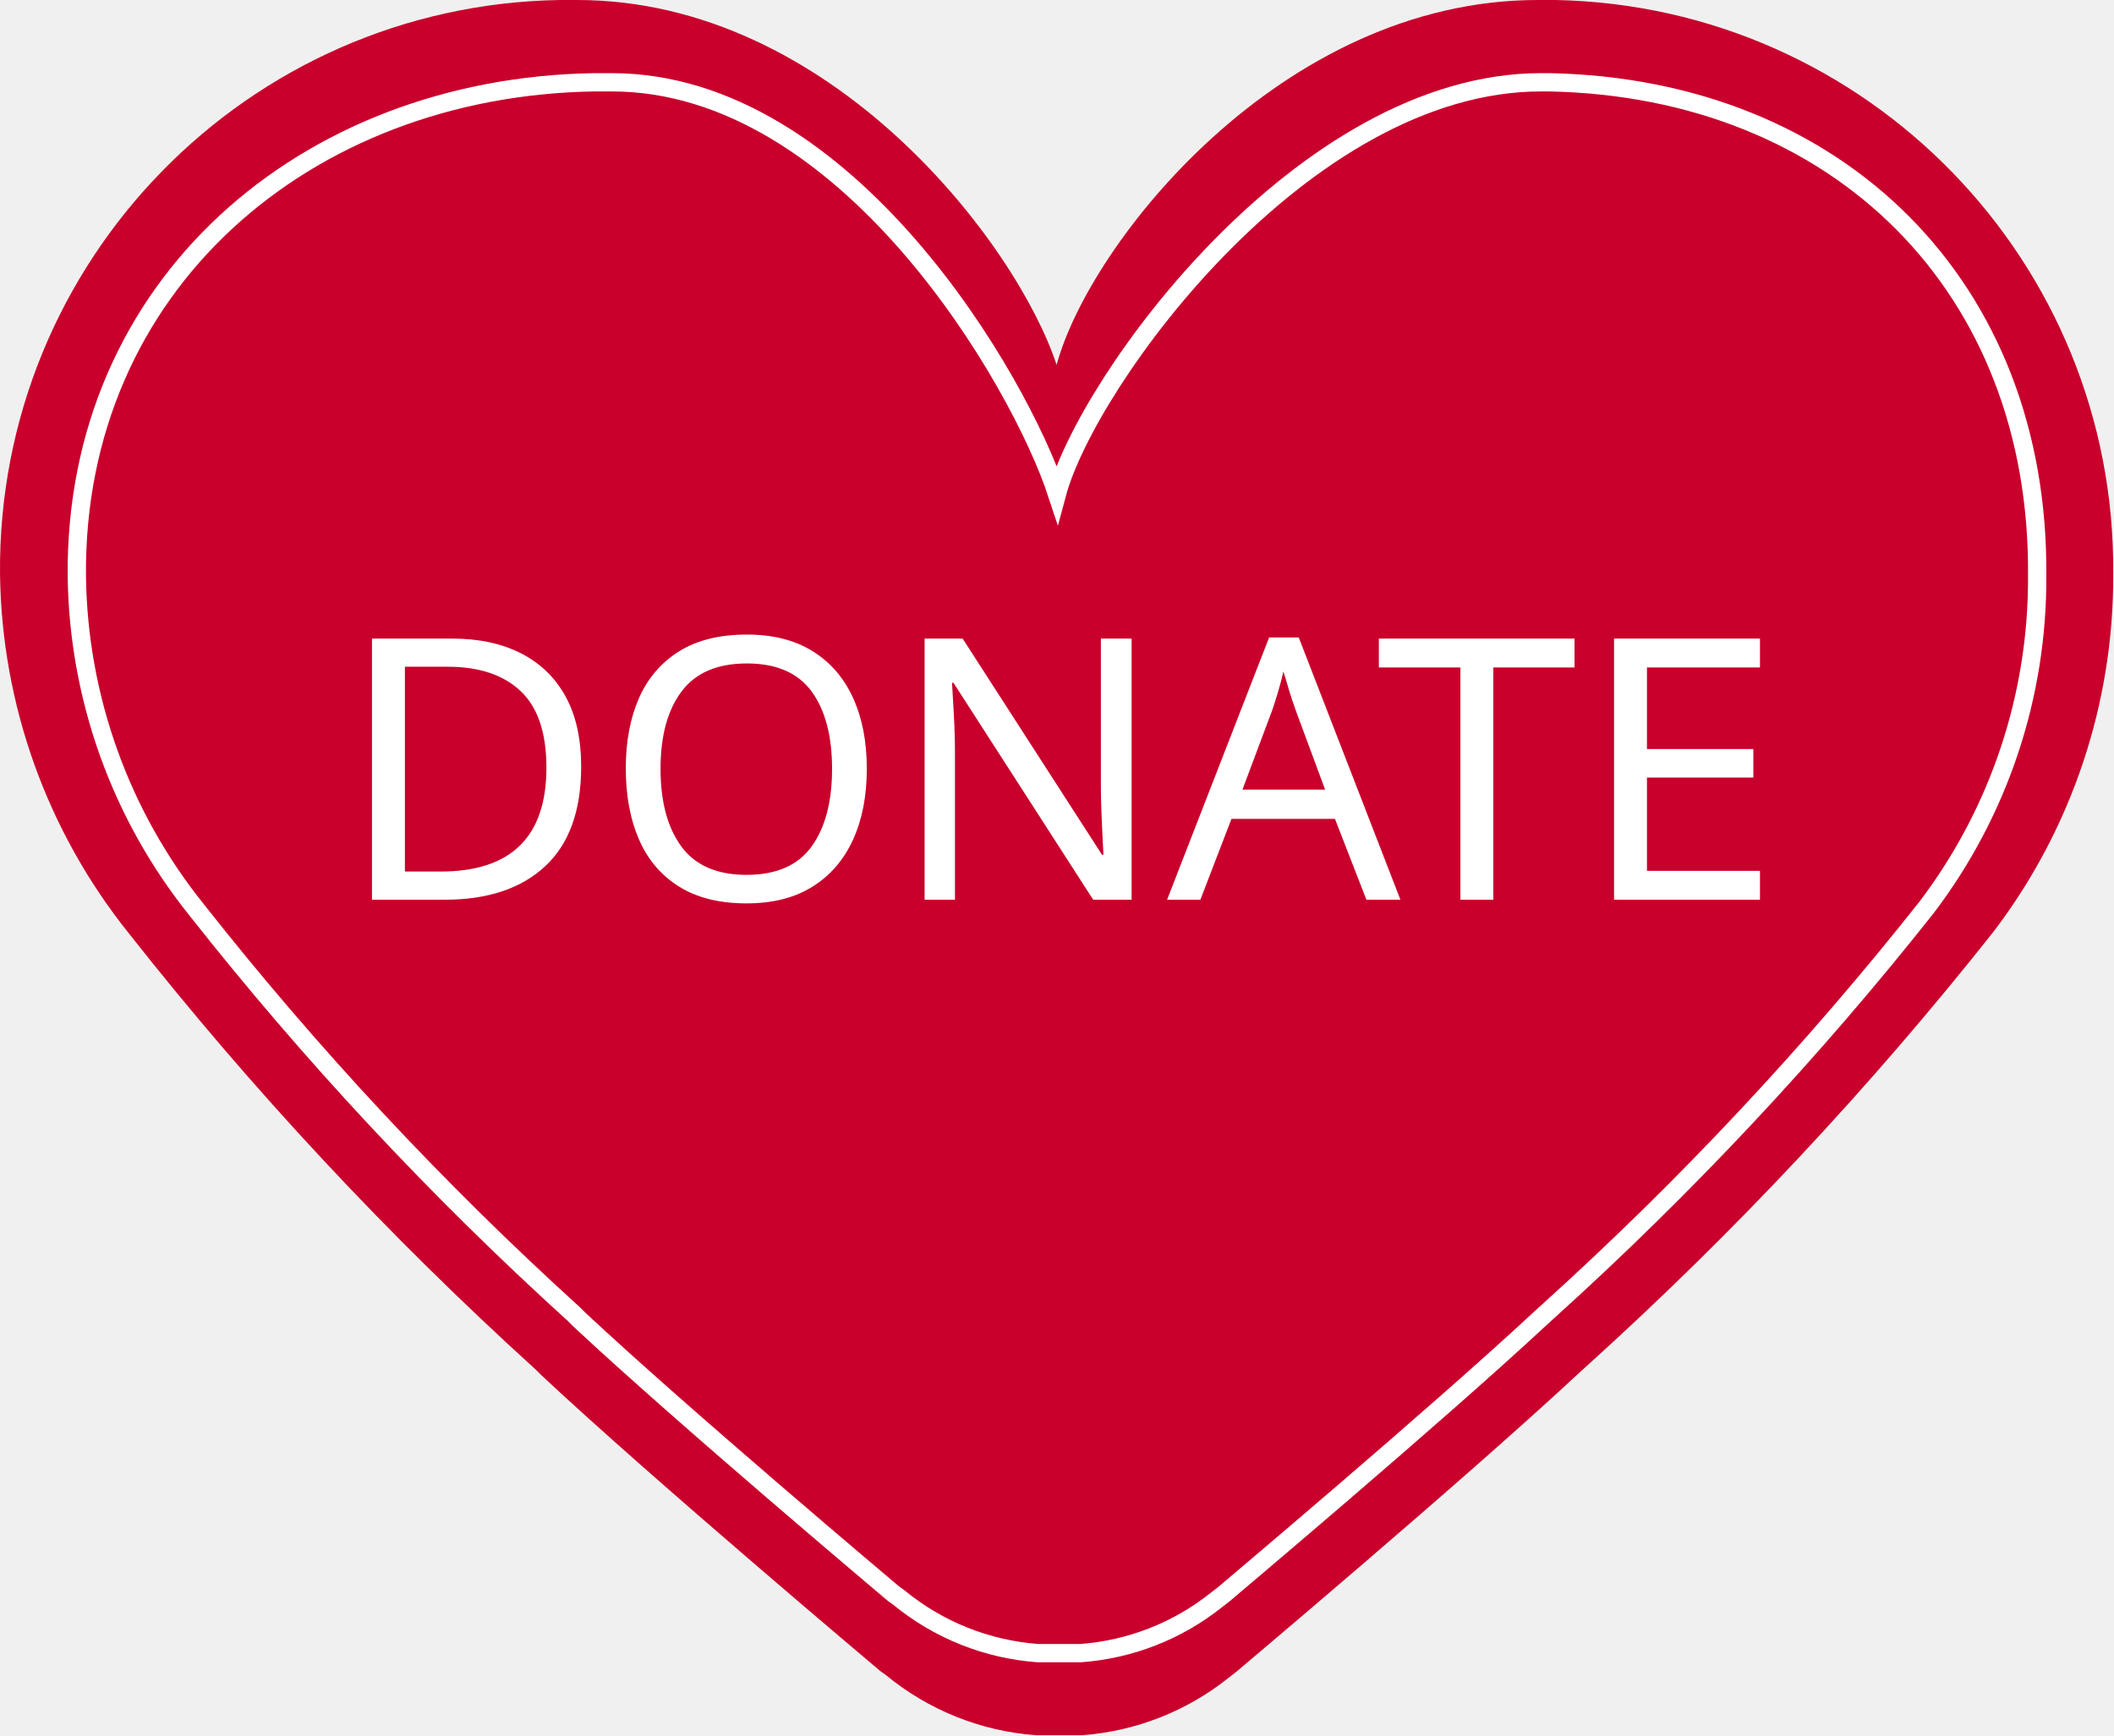
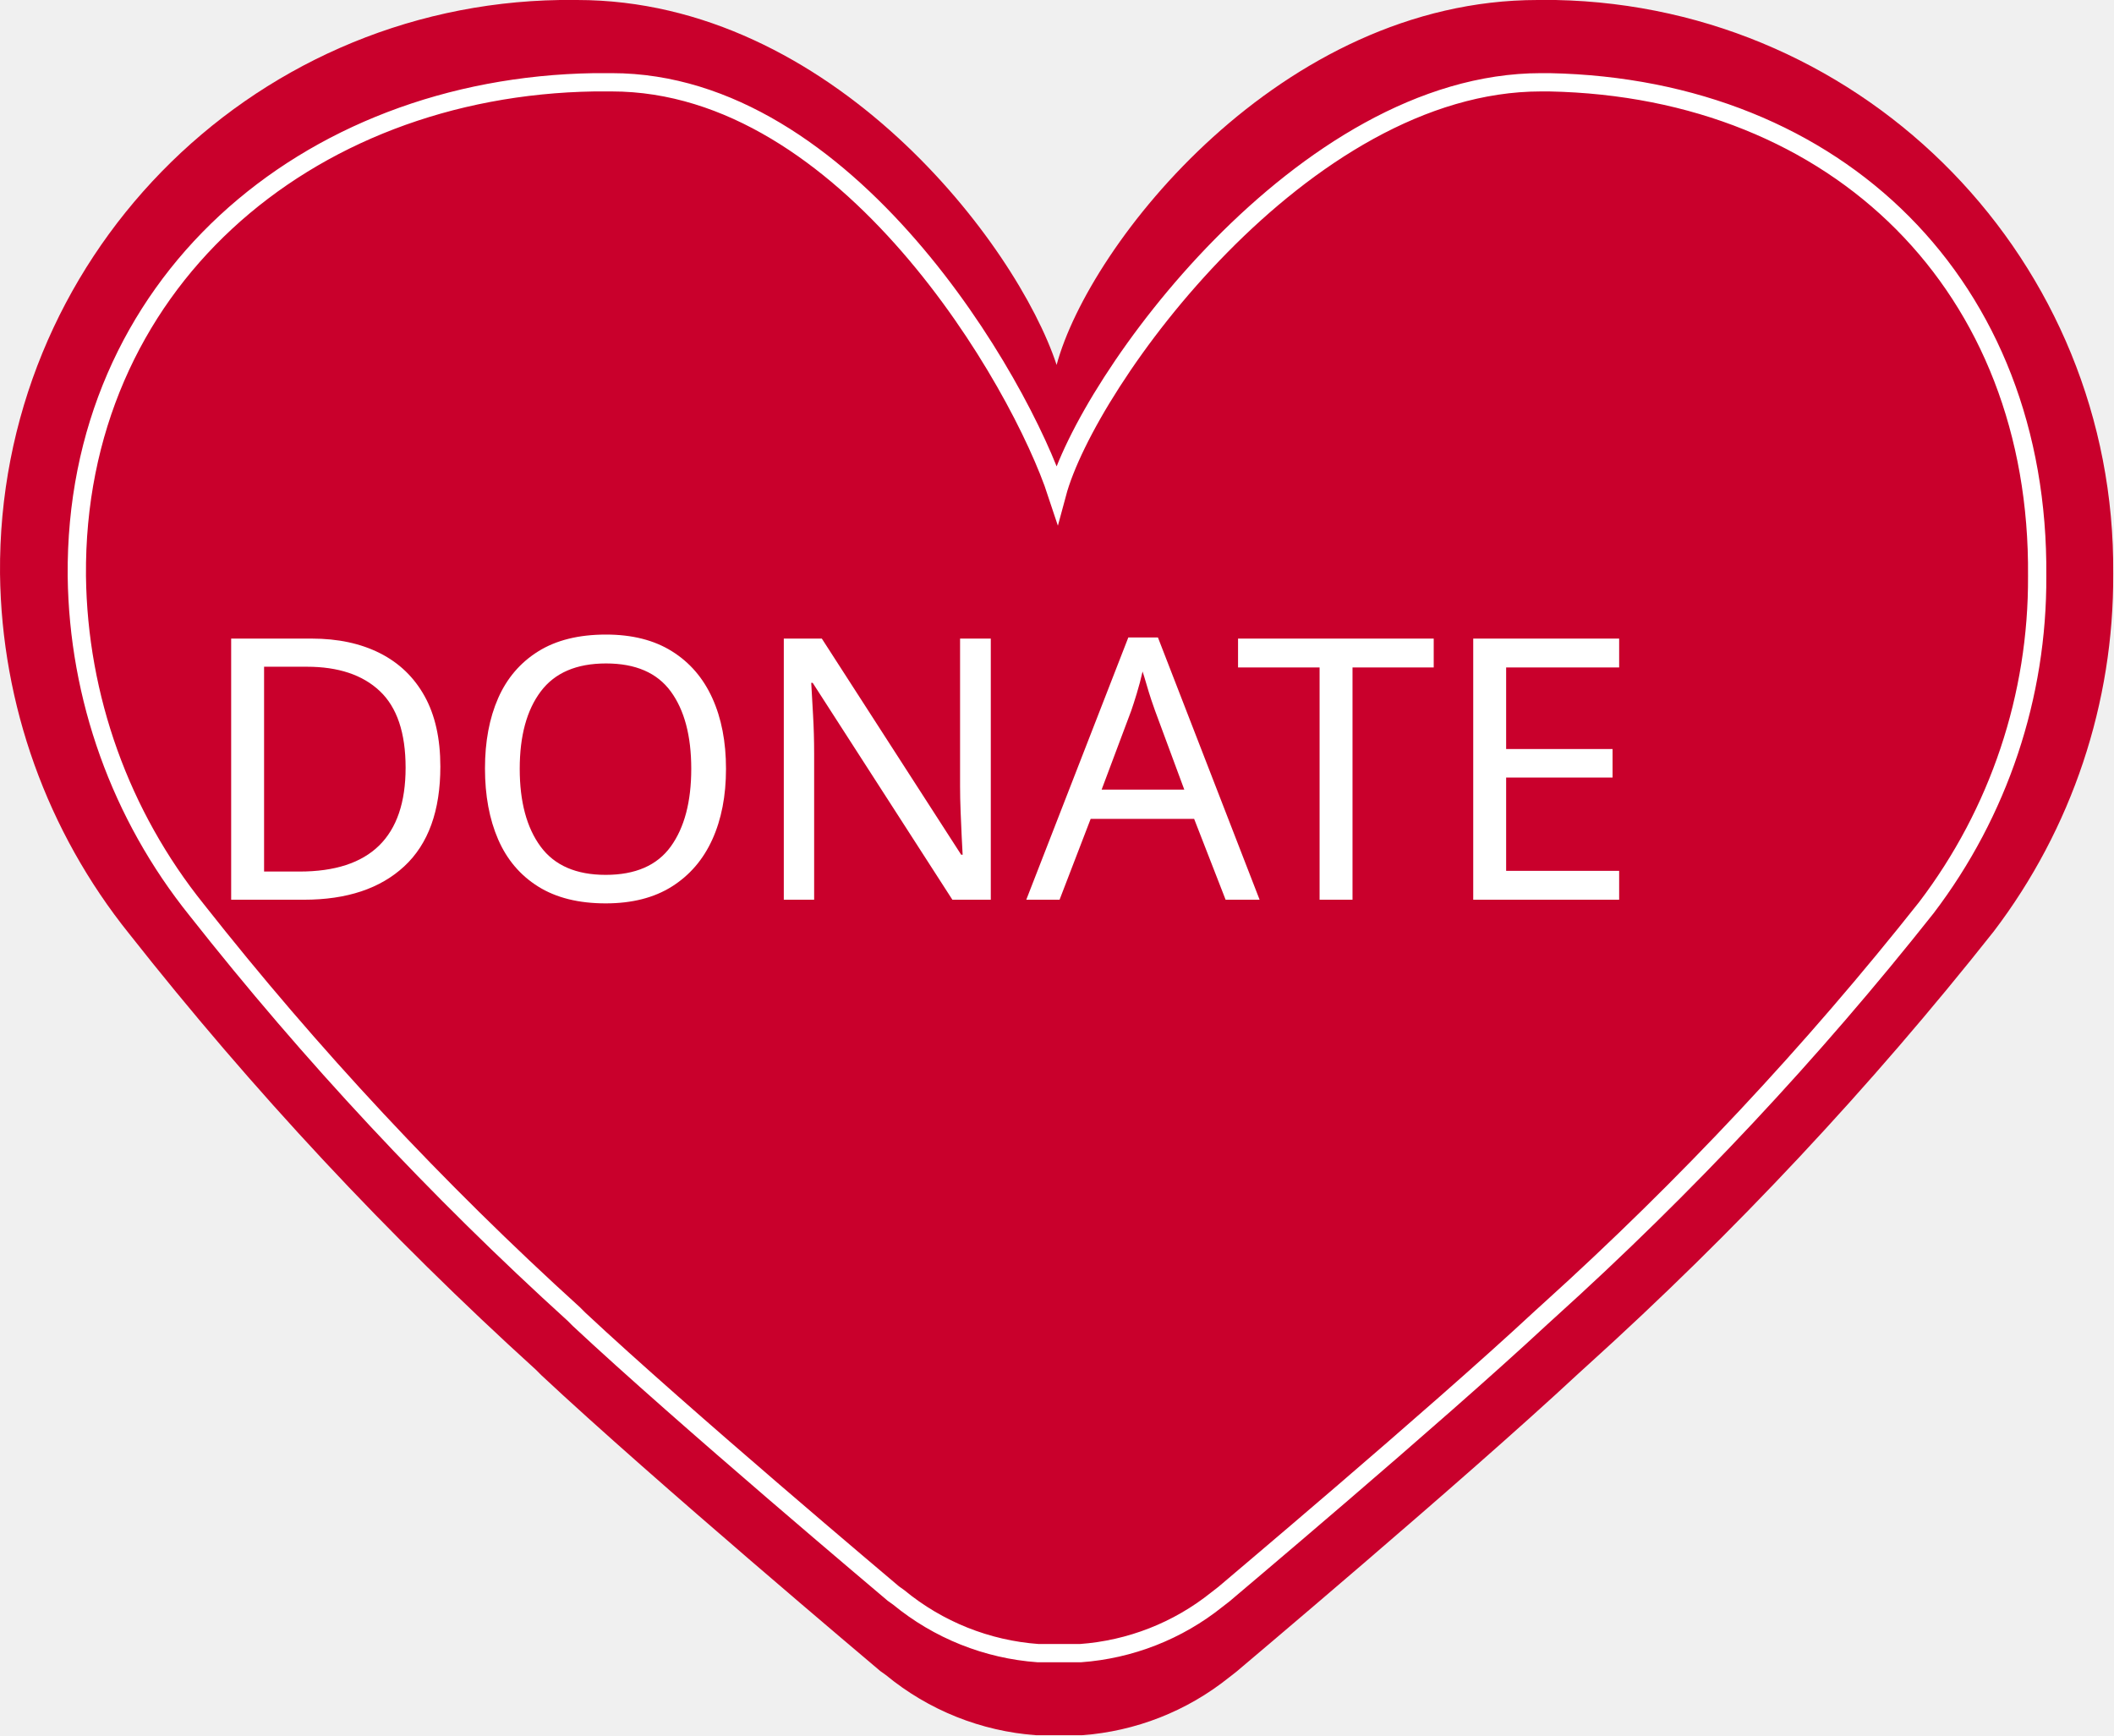
<svg xmlns="http://www.w3.org/2000/svg" width="1156px" height="949px" viewBox="0 0 1156 949" version="1.1">
  <defs />
-   <g id="icon" stroke="none" stroke-width="1" fill="none" fill-rule="evenodd">
-     <g id="heart_line_1" transform="translate(-222, -326)">
+   <g id="Page-1" stroke="none" stroke-width="1" fill="none" fill-rule="evenodd">
+     <g id="heart_line_2" transform="translate(-222, -326)">
      <rect id="Rectangle-path" x="0" y="0" width="1600" height="1600" />
      <path d="M1312.234,835.333 C1244.876,920.476 1170.546,999.861 1090.012,1072.667 L1085.123,1077.111 L1085.123,1077.111 C1021.123,1136.667 898.456,1239.778 898.012,1240.222 L898.012,1240.222 L894.012,1243.333 C871.017,1261.765 842.962,1272.77 813.568,1274.889 L802.456,1274.889 L799.79,1274.889 L788.679,1274.889 C758.524,1272.717 729.79,1261.224 706.456,1242 L703.345,1239.778 C700.234,1237.111 579.79,1135.778 518.012,1078 L518.012,1078 L514.901,1074.889 C434.33,1001.801 359.998,922.117 292.679,836.667 C247.762,780.79 222.88,711.465 222.012,639.778 C220.526,468.81 357.281,328.68 528.234,326 L537.568,326 C676.679,326 778.012,459.333 799.79,525.556 C817.568,459.333 922.456,326 1062.901,326 L1072.679,326 C1243.108,329.403 1379.063,469.321 1377.568,639.778 C1377.961,710.386 1354.991,779.141 1312.234,835.333 Z" id="Shape" fill="#C9002C" fill-rule="nonzero" />
      <path d="M1275.381,822.356 C1212.895,901.317 1143.94,974.939 1069.231,1042.459 L1064.696,1046.581 C1005.325,1101.813 891.53,1197.438 891.118,1197.85 L887.407,1200.735 C866.075,1217.829 840.049,1228.035 812.781,1230 L802.474,1230 L789.693,1230 C761.719,1227.986 735.063,1217.327 713.417,1199.499 L710.531,1197.438 C707.645,1194.965 595.912,1100.988 538.602,1047.405 L535.716,1044.52 C460.973,976.738 392.017,902.839 329.567,823.593 C287.898,771.772 264.816,707.48 264.011,640.998 C262.632,482.442 388.411,373.486 547,371 L556.5,371 C685.55,371 779.797,534.585 800,596 C816.492,534.585 934.409,371 1064.696,371 L1069.231,371 C1227.334,374.156 1337.376,482.916 1335.989,640.998 C1336.354,706.48 1315.045,770.244 1275.381,822.356 Z" id="Shape" stroke="#FFFFFF" stroke-width="10" fill-rule="nonzero" />
-       <text id="DONATE" font-family="OmnesATTIIMedium, Omnes_ATT II" font-size="200" font-weight="400" fill="#FFFFFF">
-         <tspan x="406" y="818">DONATE</tspan>
+       <text id="DONATE" font-family="TrajanPro-Regular, Trajan Pro" font-size="200" font-weight="normal" fill="#FFFFFF">
+         <tspan x="329" y="818">DONATE</tspan>
      </text>
    </g>
  </g>
</svg>
